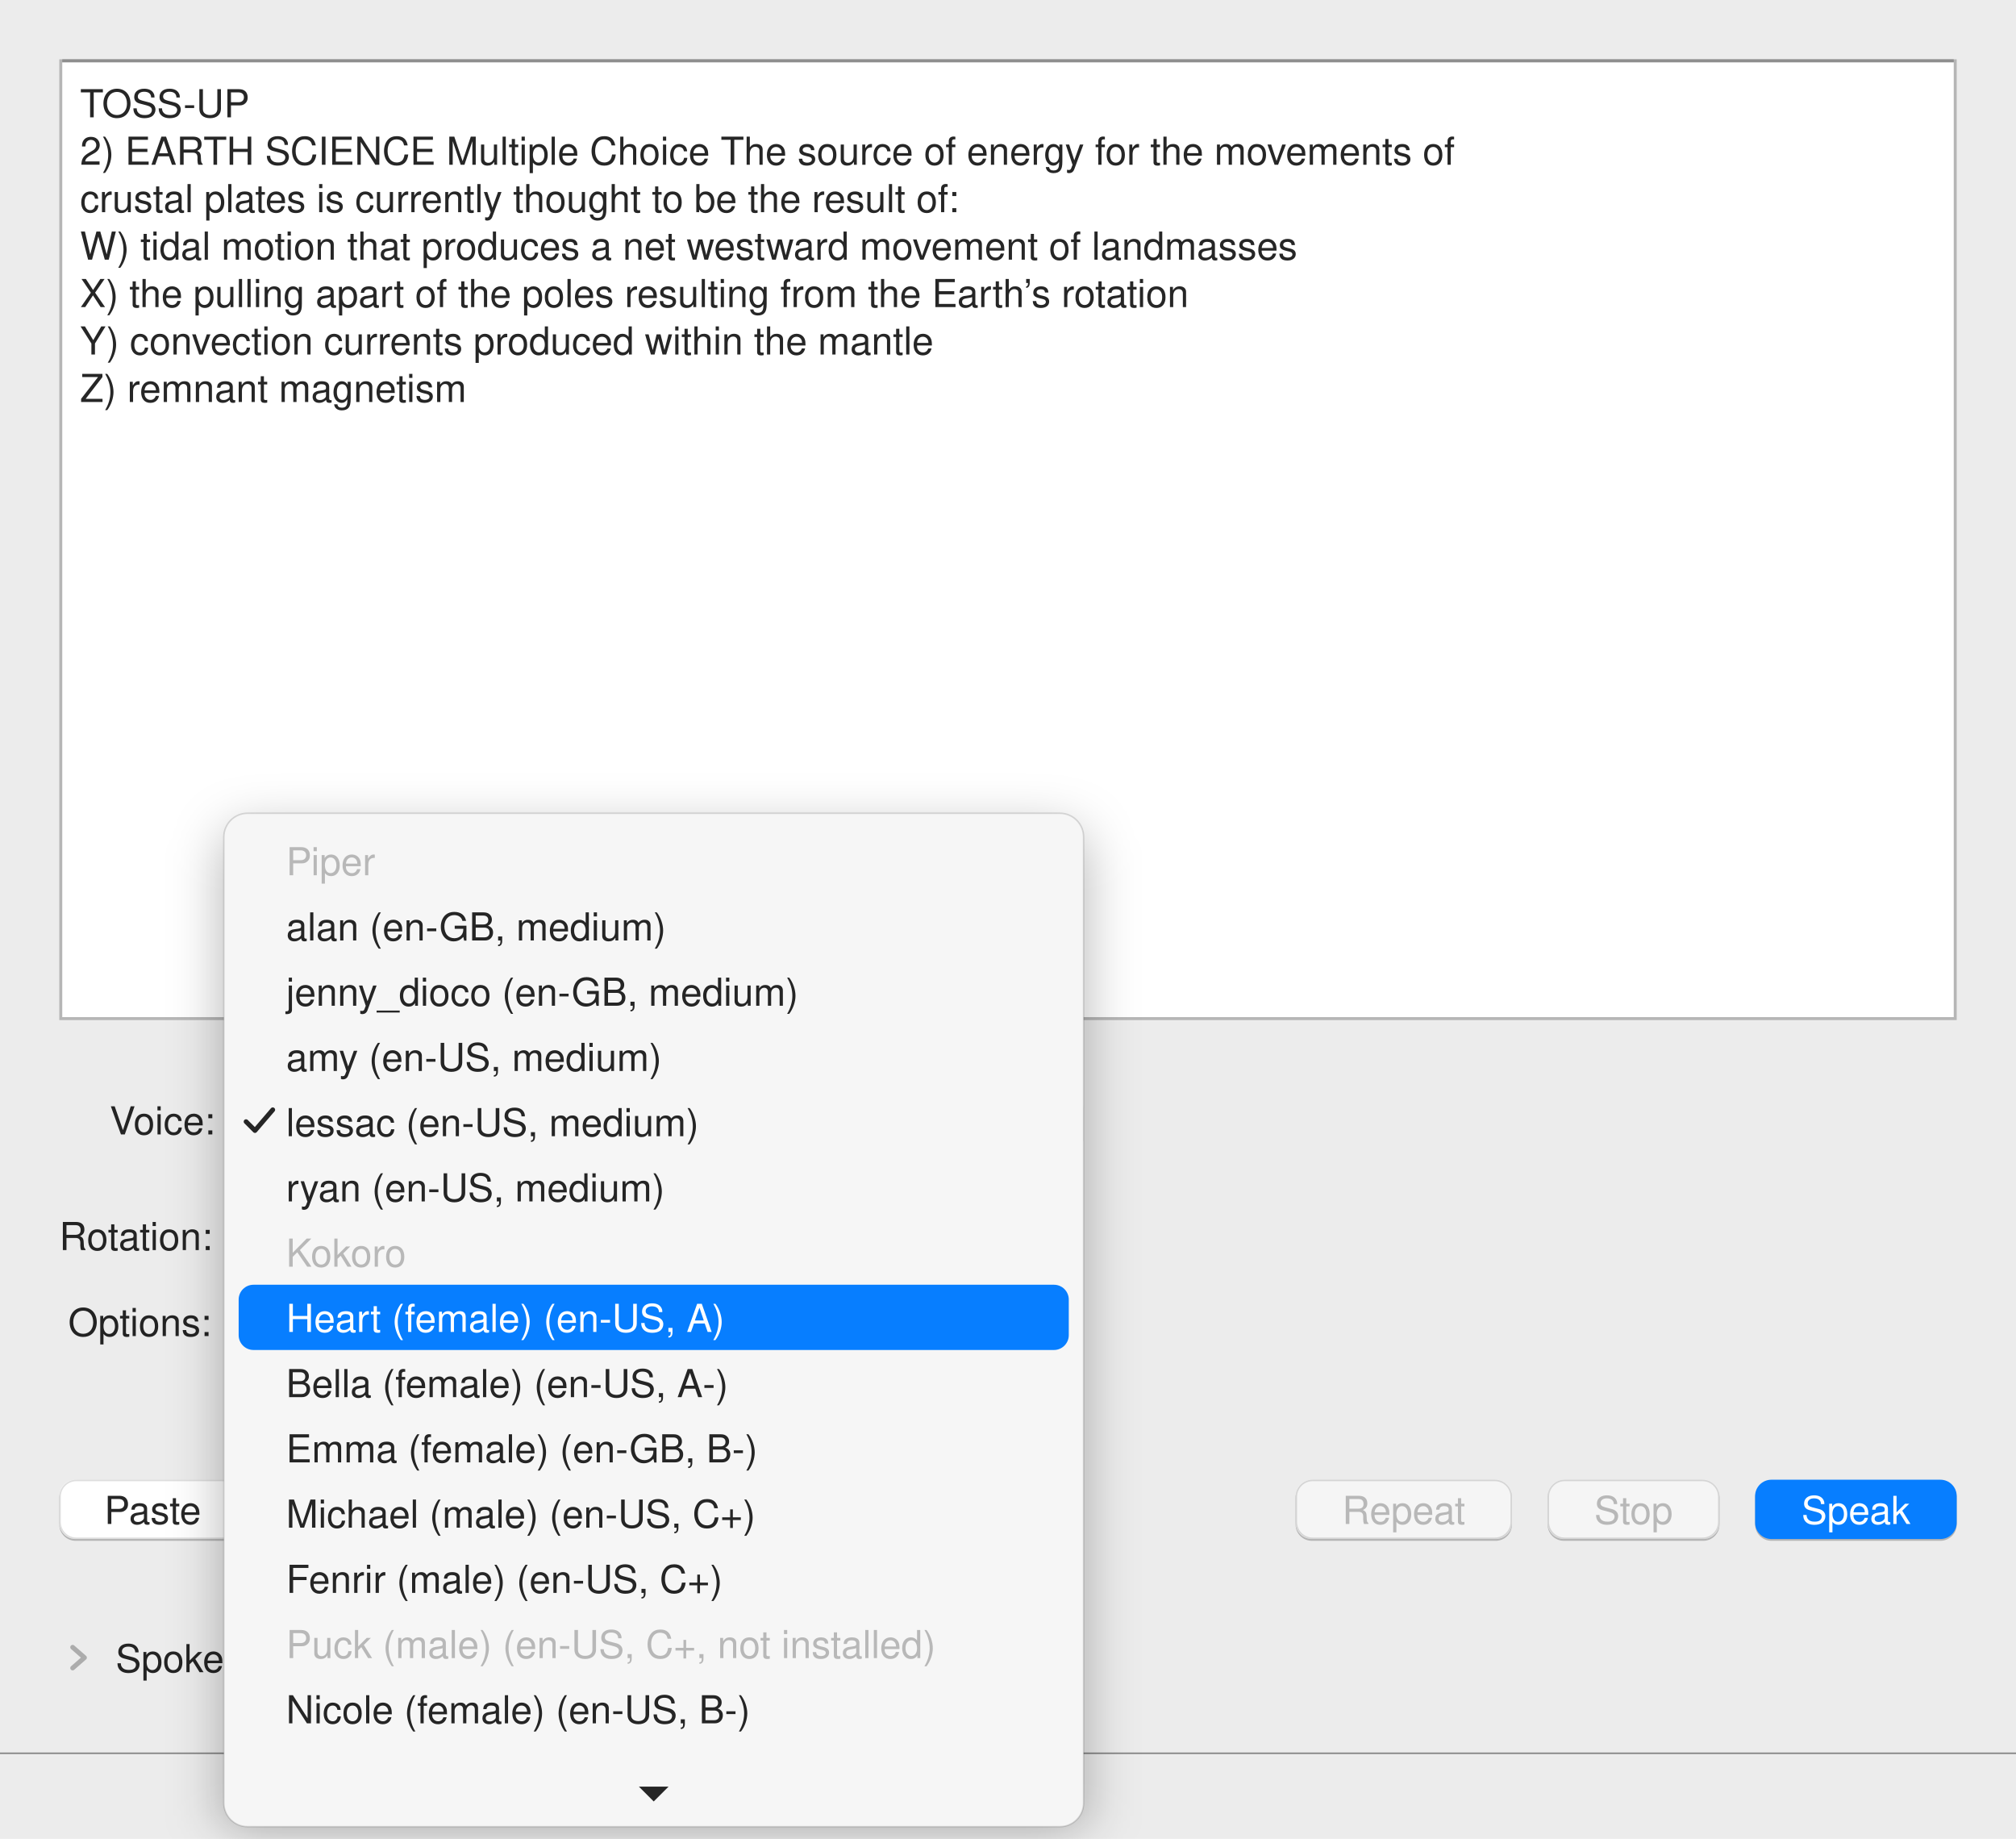
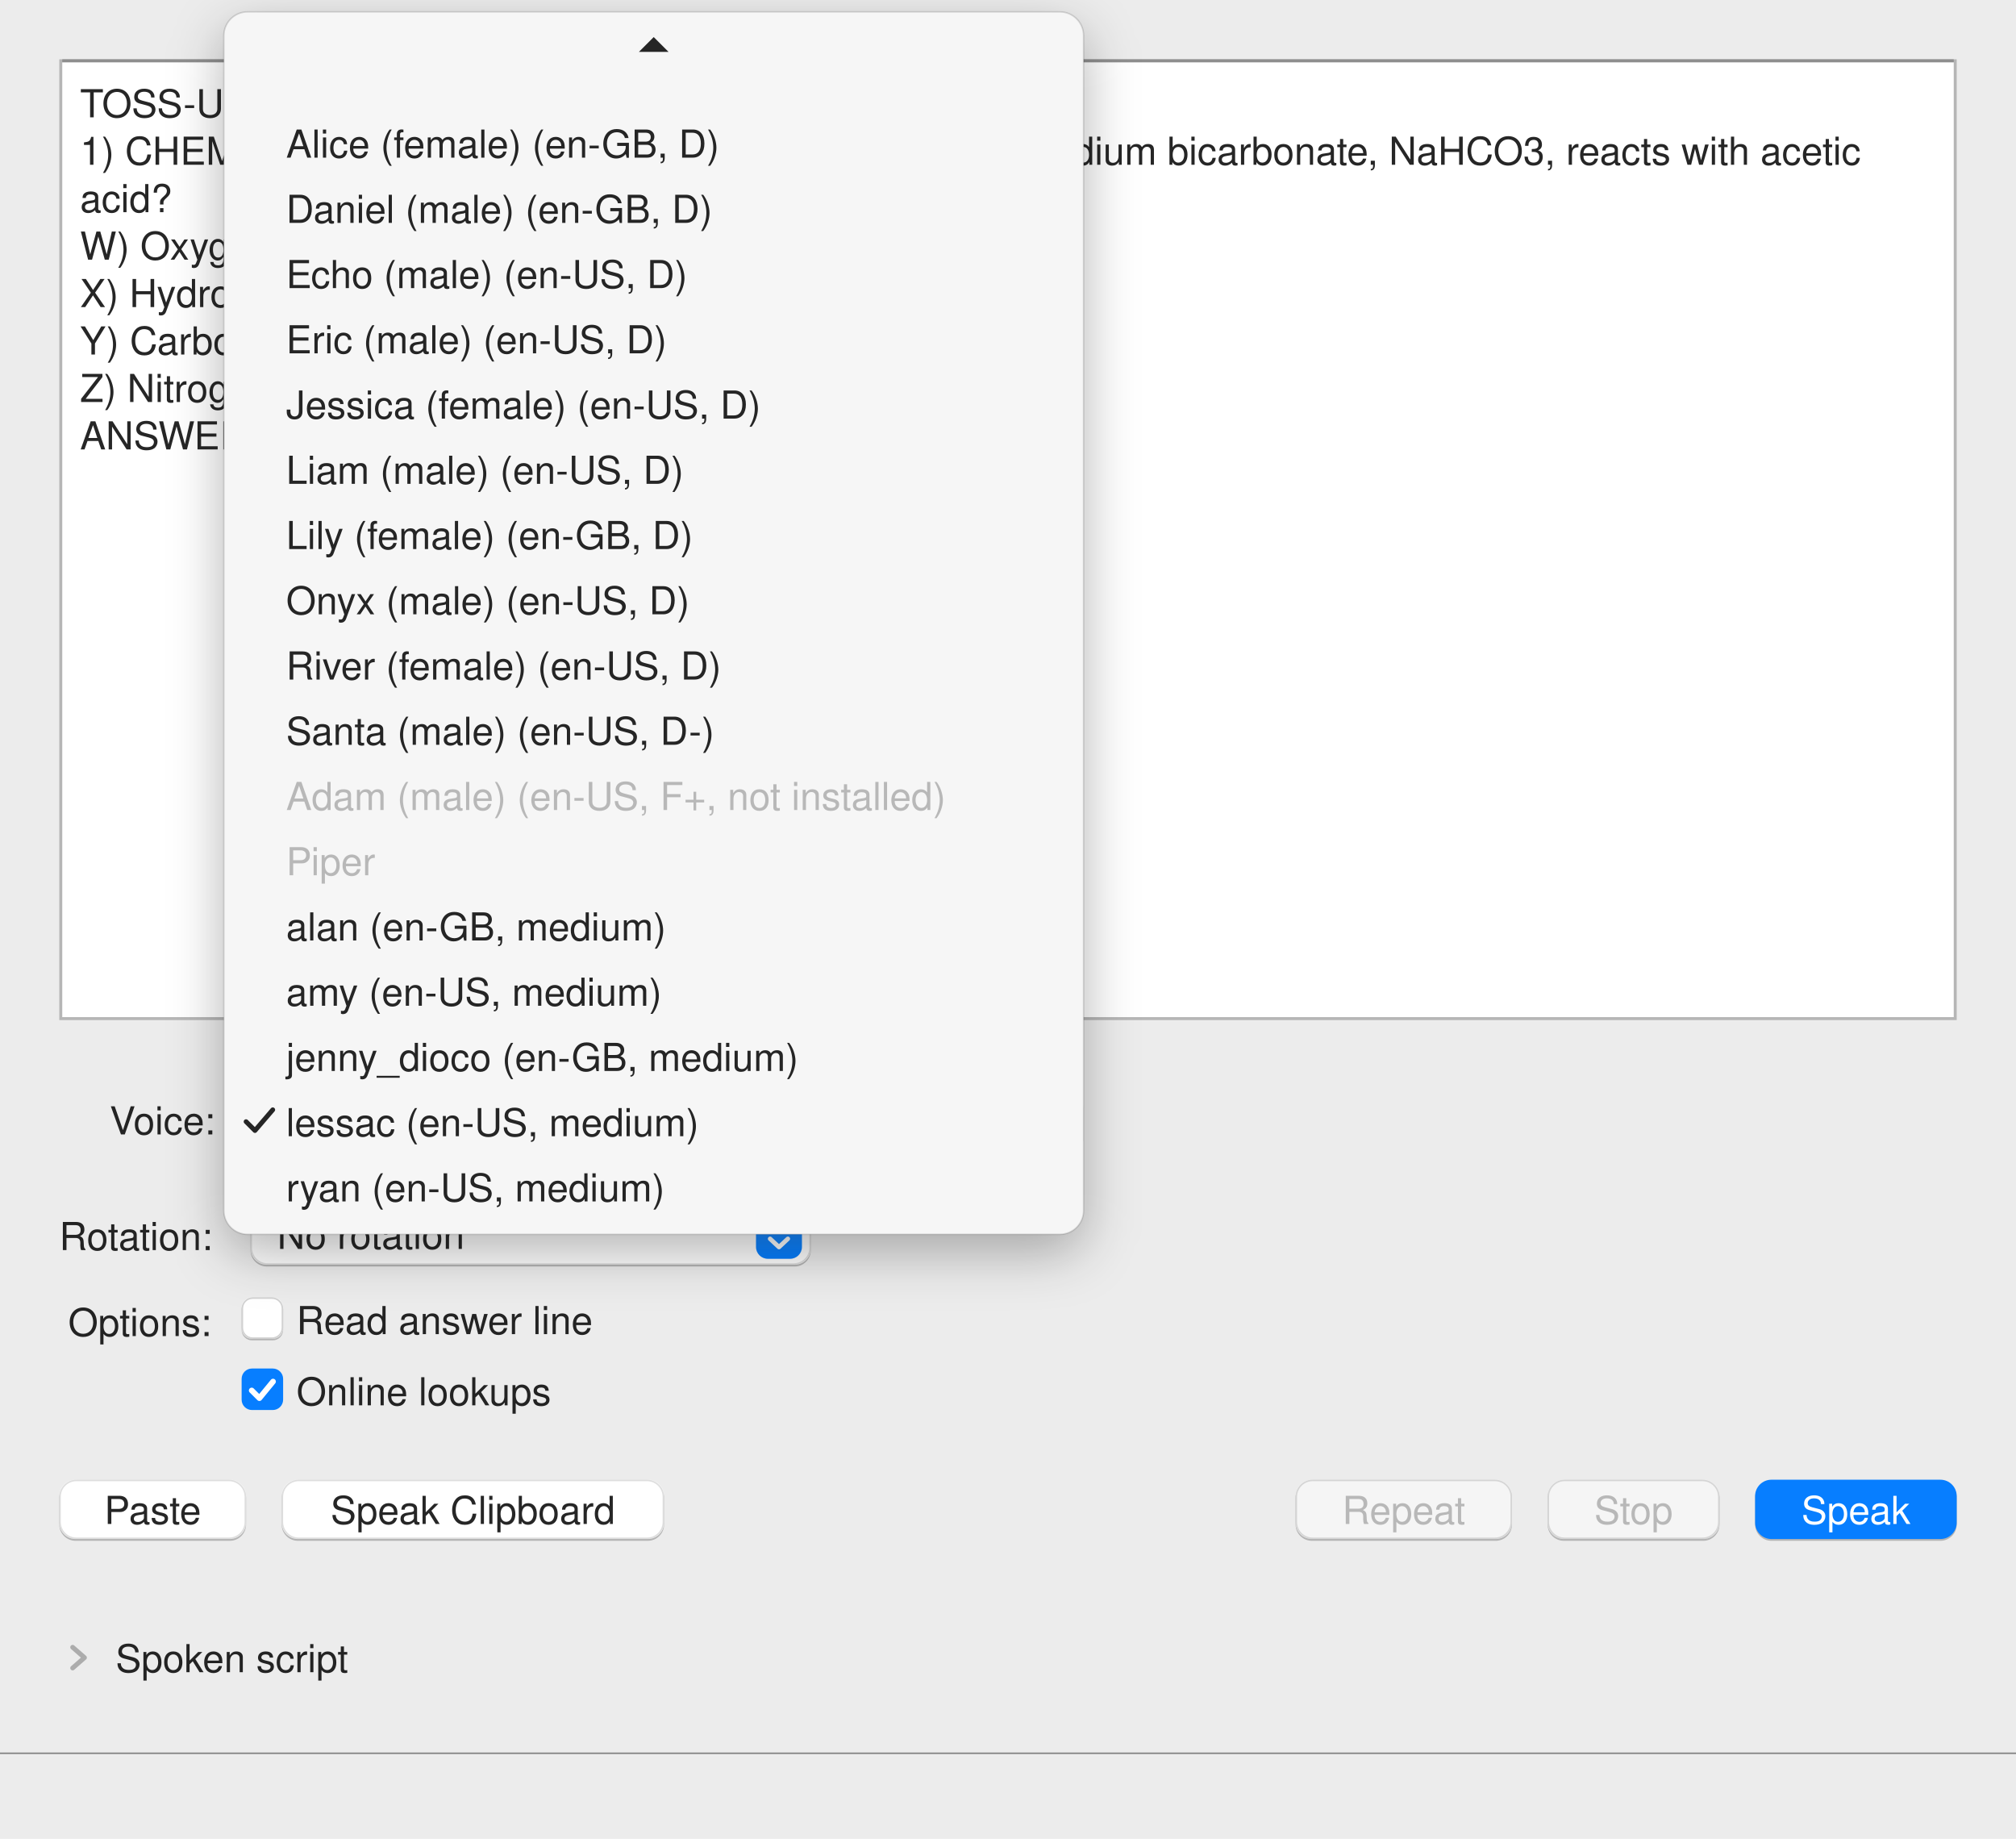
<svg xmlns="http://www.w3.org/2000/svg" width="680" height="620" viewBox="0 0 680 620" role="img" aria-labelledby="title desc" font-family="-apple-system, BlinkMacSystemFont, 'SF Pro Text', 'Helvetica Neue', Helvetica, Arial, sans-serif">
  <defs>
    <clipPath id="clip1">
      <rect x="0" y="0" width="680" height="620" />
    </clipPath>
    <clipPath id="clip2">
      <rect x="21" y="21" width="638" height="322" />
    </clipPath>
    <linearGradient id="grad3" x1="0" y1="0" x2="0" y2="1">
      <stop offset="0" stop-color="#2690ff" />
      <stop offset="1" stop-color="#047dff" />
    </linearGradient>
    <linearGradient id="grad4" x1="0" y1="0" x2="0" y2="1">
      <stop offset="0" stop-color="#2690ff" />
      <stop offset="1" stop-color="#047dff" />
    </linearGradient>
    <filter id="blur5" x="-30%" y="-30%" width="160%" height="160%">
      <feGaussianBlur stdDeviation="9" />
    </filter>
  </defs>
  <rect x="0" y="0" width="680" height="620" fill="#ececec" />
  <g clip-path="url(#clip1)">
    <path d="M0 591.25H680" stroke-width="0.5" stroke="#838383" />
    <rect x="20.5" y="20.5" width="639" height="323" stroke-width="1" fill="#ffffff" stroke="#b6b6b6" />
    <path d="M21 20.5H659" stroke-width="1" stroke="#8e8e8e" />
    <g clip-path="url(#clip2)" font-size="13" fill="#000000" fill-opacity="0.85">
      <text x="27" y="39.56">TOSS-UP</text>
-       <text x="27" y="55.56">2) EARTH SCIENCE Multiple Choice The source of energy for the movements of</text>
-       <text x="27" y="71.56">crustal plates is currently thought to be the result of:</text>
-       <text x="27" y="87.56">W) tidal motion that produces a net westward movement of landmasses</text>
-       <text x="27" y="103.56">X) the pulling apart of the poles resulting from the Earth’s rotation</text>
-       <text x="27" y="119.56">Y) convection currents produced within the mantle</text>
-       <text x="27" y="135.56">Z) remnant magnetism</text>
+       <text x="27" y="55.56">1) CHEMISTRY Multiple Choice Which gas forms when sodium bicarbonate, NaHCO3, reacts with acetic</text>
+       <text x="27" y="71.56">acid?</text>
+       <text x="27" y="87.56">W) Oxygen</text>
+       <text x="27" y="103.56">X) Hydrogen</text>
+       <text x="27" y="119.56">Y) Carbon dioxide</text>
+       <text x="27" y="135.56">Z) Nitrogen</text>
+       <text x="27" y="151.56">ANSWER: Y) CARBON DIOXIDE</text>
    </g>
    <text x="37" y="382.56" font-size="13" fill="#000000" fill-opacity="0.85">Voice:</text>
    <rect x="87.5" y="368.6" width="278" height="20.5" rx="5.5" fill="#000000" fill-opacity="0.24" />
    <rect x="87.5" y="368" width="278" height="20.5" rx="5.5" fill="#ffffff" />
    <rect x="87.75" y="368.25" width="277.5" height="20" rx="5.5" fill="none" stroke-width="0.5" stroke="#000000" stroke-opacity="0.13" />
    <rect x="347" y="370" width="15.5" height="16.5" rx="4" fill="url(#grad3)" />
    <path d="M351.75 376.75l3 -2.8l3 2.8M351.75 379.75l3 2.8l3 -2.8" fill="none" stroke="#FFFFFF" stroke-width="1.5" stroke-linecap="round" stroke-linejoin="round" />
    <text x="96.5" y="383.16" font-size="13" fill="#000000" fill-opacity="0.85">lessac (en-US, medium)</text>
    <text x="20" y="421.56" font-size="13" fill="#000000" fill-opacity="0.85">Rotation:</text>
    <rect x="84.5" y="406.6" width="189" height="20.5" rx="5.5" fill="#000000" fill-opacity="0.24" />
    <rect x="84.5" y="406" width="189" height="20.5" rx="5.5" fill="#ffffff" />
    <rect x="84.75" y="406.25" width="188.5" height="20" rx="5.5" fill="none" stroke-width="0.5" stroke="#000000" stroke-opacity="0.13" />
    <rect x="255" y="408" width="15.5" height="16.5" rx="4" fill="url(#grad4)" />
    <path d="M259.75 414.75l3 -2.8l3 2.8M259.75 417.75l3 2.8l3 -2.8" fill="none" stroke="#FFFFFF" stroke-width="1.5" stroke-linecap="round" stroke-linejoin="round" />
    <text x="93.5" y="421.16" font-size="13" fill="#000000" fill-opacity="0.85">No rotation</text>
    <text x="23" y="450.56" font-size="13" fill="#000000" fill-opacity="0.85">Options:</text>
    <rect x="81.5" y="438" width="14" height="14" rx="3.5" fill="#000000" fill-opacity="0.24" />
    <rect x="81.5" y="437.5" width="14" height="14" rx="3.5" fill="#ffffff" />
    <rect x="81.75" y="437.75" width="13.5" height="13.5" rx="3.5" fill="none" stroke-width="0.5" stroke="#000000" stroke-opacity="0.18" />
    <text x="100" y="449.91" font-size="13" fill="#000000" fill-opacity="0.85">Read answer line</text>
    <rect x="81.5" y="461.5" width="14" height="14" rx="3.5" fill="#077eff" />
    <path d="M84.9 468.9L87.5 471.5L92.1 465.9" fill="none" stroke="#FFFFFF" stroke-width="1.9" stroke-linecap="round" stroke-linejoin="round" />
    <text x="100" y="473.91" font-size="13" fill="#000000" fill-opacity="0.85">Online lookups</text>
    <rect x="20" y="499.6" width="63" height="20" rx="5.5" fill="#000000" fill-opacity="0.24" />
    <rect x="20" y="499" width="63" height="20" rx="5.5" fill="#ffffff" />
    <rect x="20.25" y="499.25" width="62.5" height="19.5" rx="5.5" fill="none" stroke-width="0.5" stroke="#000000" stroke-opacity="0.13" />
    <text x="51.5" y="513.91" text-anchor="middle" font-size="13" fill="#000000" fill-opacity="0.85">Paste</text>
    <rect x="95" y="499.6" width="129" height="20" rx="5.5" fill="#000000" fill-opacity="0.24" />
    <rect x="95" y="499" width="129" height="20" rx="5.5" fill="#ffffff" />
    <rect x="95.25" y="499.25" width="128.5" height="19.5" rx="5.5" fill="none" stroke-width="0.5" stroke="#000000" stroke-opacity="0.13" />
    <text x="159.5" y="513.91" text-anchor="middle" font-size="13" fill="#000000" fill-opacity="0.85">Speak Clipboard</text>
    <rect x="437" y="499.6" width="73" height="20" rx="5.5" fill="#000000" fill-opacity="0.24" />
    <rect x="437" y="499" width="73" height="20" rx="5.5" fill="#f5f5f5" />
    <rect x="437.25" y="499.25" width="72.5" height="19.5" rx="5.5" fill="none" stroke-width="0.5" stroke="#000000" stroke-opacity="0.13" />
    <text x="473.5" y="513.91" text-anchor="middle" font-size="13" fill="#000000" fill-opacity="0.25">Repeat</text>
    <rect x="522" y="499.6" width="58" height="20" rx="5.5" fill="#000000" fill-opacity="0.24" />
    <rect x="522" y="499" width="58" height="20" rx="5.5" fill="#f5f5f5" />
    <rect x="522.25" y="499.25" width="57.5" height="19.5" rx="5.5" fill="none" stroke-width="0.5" stroke="#000000" stroke-opacity="0.13" />
    <text x="551" y="513.91" text-anchor="middle" font-size="13" fill="#000000" fill-opacity="0.25">Stop</text>
    <rect x="592" y="499.6" width="68" height="20" rx="5.5" fill="#000000" fill-opacity="0.24" />
    <rect x="592" y="499" width="68" height="20" rx="5.5" fill="#077eff" />
    <text x="626" y="513.91" text-anchor="middle" font-size="13" fill="#ffffff">Speak</text>
    <path d="M24.5 555.5L28.5 559L24.5 562.5" fill="none" stroke-width="1.6" stroke="#acacac" stroke-linecap="round" stroke-linejoin="round" />
    <text x="39" y="563.91" font-size="13" fill="#000000" fill-opacity="0.85">Spoken script</text>
  </g>
-   <rect x="75.5" y="280.25" width="290" height="341.75" rx="8" filter="url(#blur5)" fill="#000000" fill-opacity="0.3" />
-   <rect x="75.5" y="274.25" width="290" height="341.75" rx="8" stroke-width="0.5" fill="#f6f6f6" stroke="#000000" stroke-opacity="0.14" />
+   <rect x="75.5" y="10" width="290" height="412.25" rx="8" filter="url(#blur5)" fill="#000000" fill-opacity="0.3" />
+   <rect x="75.5" y="4" width="290" height="412.25" rx="8" stroke-width="0.5" fill="#f6f6f6" stroke="#000000" stroke-opacity="0.14" />
+   <text x="96.5" y="53.16" font-size="13" fill="#000000" fill-opacity="0.85">Alice (female) (en-GB, D)</text>
+   <text x="96.5" y="75.16" font-size="13" fill="#000000" fill-opacity="0.85">Daniel (male) (en-GB, D)</text>
+   <text x="96.5" y="97.16" font-size="13" fill="#000000" fill-opacity="0.85">Echo (male) (en-US, D)</text>
+   <text x="96.5" y="119.16" font-size="13" fill="#000000" fill-opacity="0.85">Eric (male) (en-US, D)</text>
+   <text x="96.5" y="141.16" font-size="13" fill="#000000" fill-opacity="0.85">Jessica (female) (en-US, D)</text>
+   <text x="96.5" y="163.16" font-size="13" fill="#000000" fill-opacity="0.85">Liam (male) (en-US, D)</text>
+   <text x="96.5" y="185.16" font-size="13" fill="#000000" fill-opacity="0.85">Lily (female) (en-GB, D)</text>
+   <text x="96.5" y="207.16" font-size="13" fill="#000000" fill-opacity="0.85">Onyx (male) (en-US, D)</text>
+   <text x="96.5" y="229.16" font-size="13" fill="#000000" fill-opacity="0.85">River (female) (en-US, D)</text>
+   <text x="96.5" y="251.16" font-size="13" fill="#000000" fill-opacity="0.85">Santa (male) (en-US, D-)</text>
+   <text x="96.5" y="273.16" font-size="13" fill="#000000" fill-opacity="0.25">Adam (male) (en-US, F+, not installed)</text>
  <text x="96.5" y="295.16" font-size="13" fill="#000000" fill-opacity="0.25">Piper</text>
  <text x="96.5" y="317.16" font-size="13" fill="#000000" fill-opacity="0.85">alan (en-GB, medium)</text>
-   <text x="96.5" y="339.16" font-size="13" fill="#000000" fill-opacity="0.85">jenny_dioco (en-GB, medium)</text>
-   <text x="96.5" y="361.16" font-size="13" fill="#000000" fill-opacity="0.85">amy (en-US, medium)</text>
+   <text x="96.5" y="339.16" font-size="13" fill="#000000" fill-opacity="0.85">amy (en-US, medium)</text>
+   <text x="96.5" y="361.16" font-size="13" fill="#000000" fill-opacity="0.85">jenny_dioco (en-GB, medium)</text>
  <path d="M83 378.25l3 3l6 -7" fill="none" stroke-width="1.6" stroke="#000000" stroke-opacity="0.85" stroke-linecap="round" stroke-linejoin="round" />
  <text x="96.5" y="383.16" font-size="13" fill="#000000" fill-opacity="0.85">lessac (en-US, medium)</text>
  <text x="96.5" y="405.16" font-size="13" fill="#000000" fill-opacity="0.85">ryan (en-US, medium)</text>
-   <text x="96.5" y="427.16" font-size="13" fill="#000000" fill-opacity="0.25">Kokoro</text>
-   <rect x="80.5" y="433.25" width="280" height="22" rx="5" fill="#077eff" />
-   <text x="96.5" y="449.16" font-size="13" fill="#ffffff">Heart (female) (en-US, A)</text>
-   <text x="96.5" y="471.16" font-size="13" fill="#000000" fill-opacity="0.85">Bella (female) (en-US, A-)</text>
-   <text x="96.5" y="493.16" font-size="13" fill="#000000" fill-opacity="0.85">Emma (female) (en-GB, B-)</text>
-   <text x="96.5" y="515.16" font-size="13" fill="#000000" fill-opacity="0.85">Michael (male) (en-US, C+)</text>
-   <text x="96.5" y="537.16" font-size="13" fill="#000000" fill-opacity="0.85">Fenrir (male) (en-US, C+)</text>
-   <text x="96.5" y="559.16" font-size="13" fill="#000000" fill-opacity="0.25">Puck (male) (en-US, C+, not installed)</text>
-   <text x="96.5" y="581.16" font-size="13" fill="#000000" fill-opacity="0.85">Nicole (female) (en-US, B-)</text>
-   <path d="M215.5 602.5l5 5l5 -5z" fill="#000000" fill-opacity="0.85" />
+   <path d="M215.5 17.5l5 -5l5 5z" fill="#000000" fill-opacity="0.85" />
</svg>
